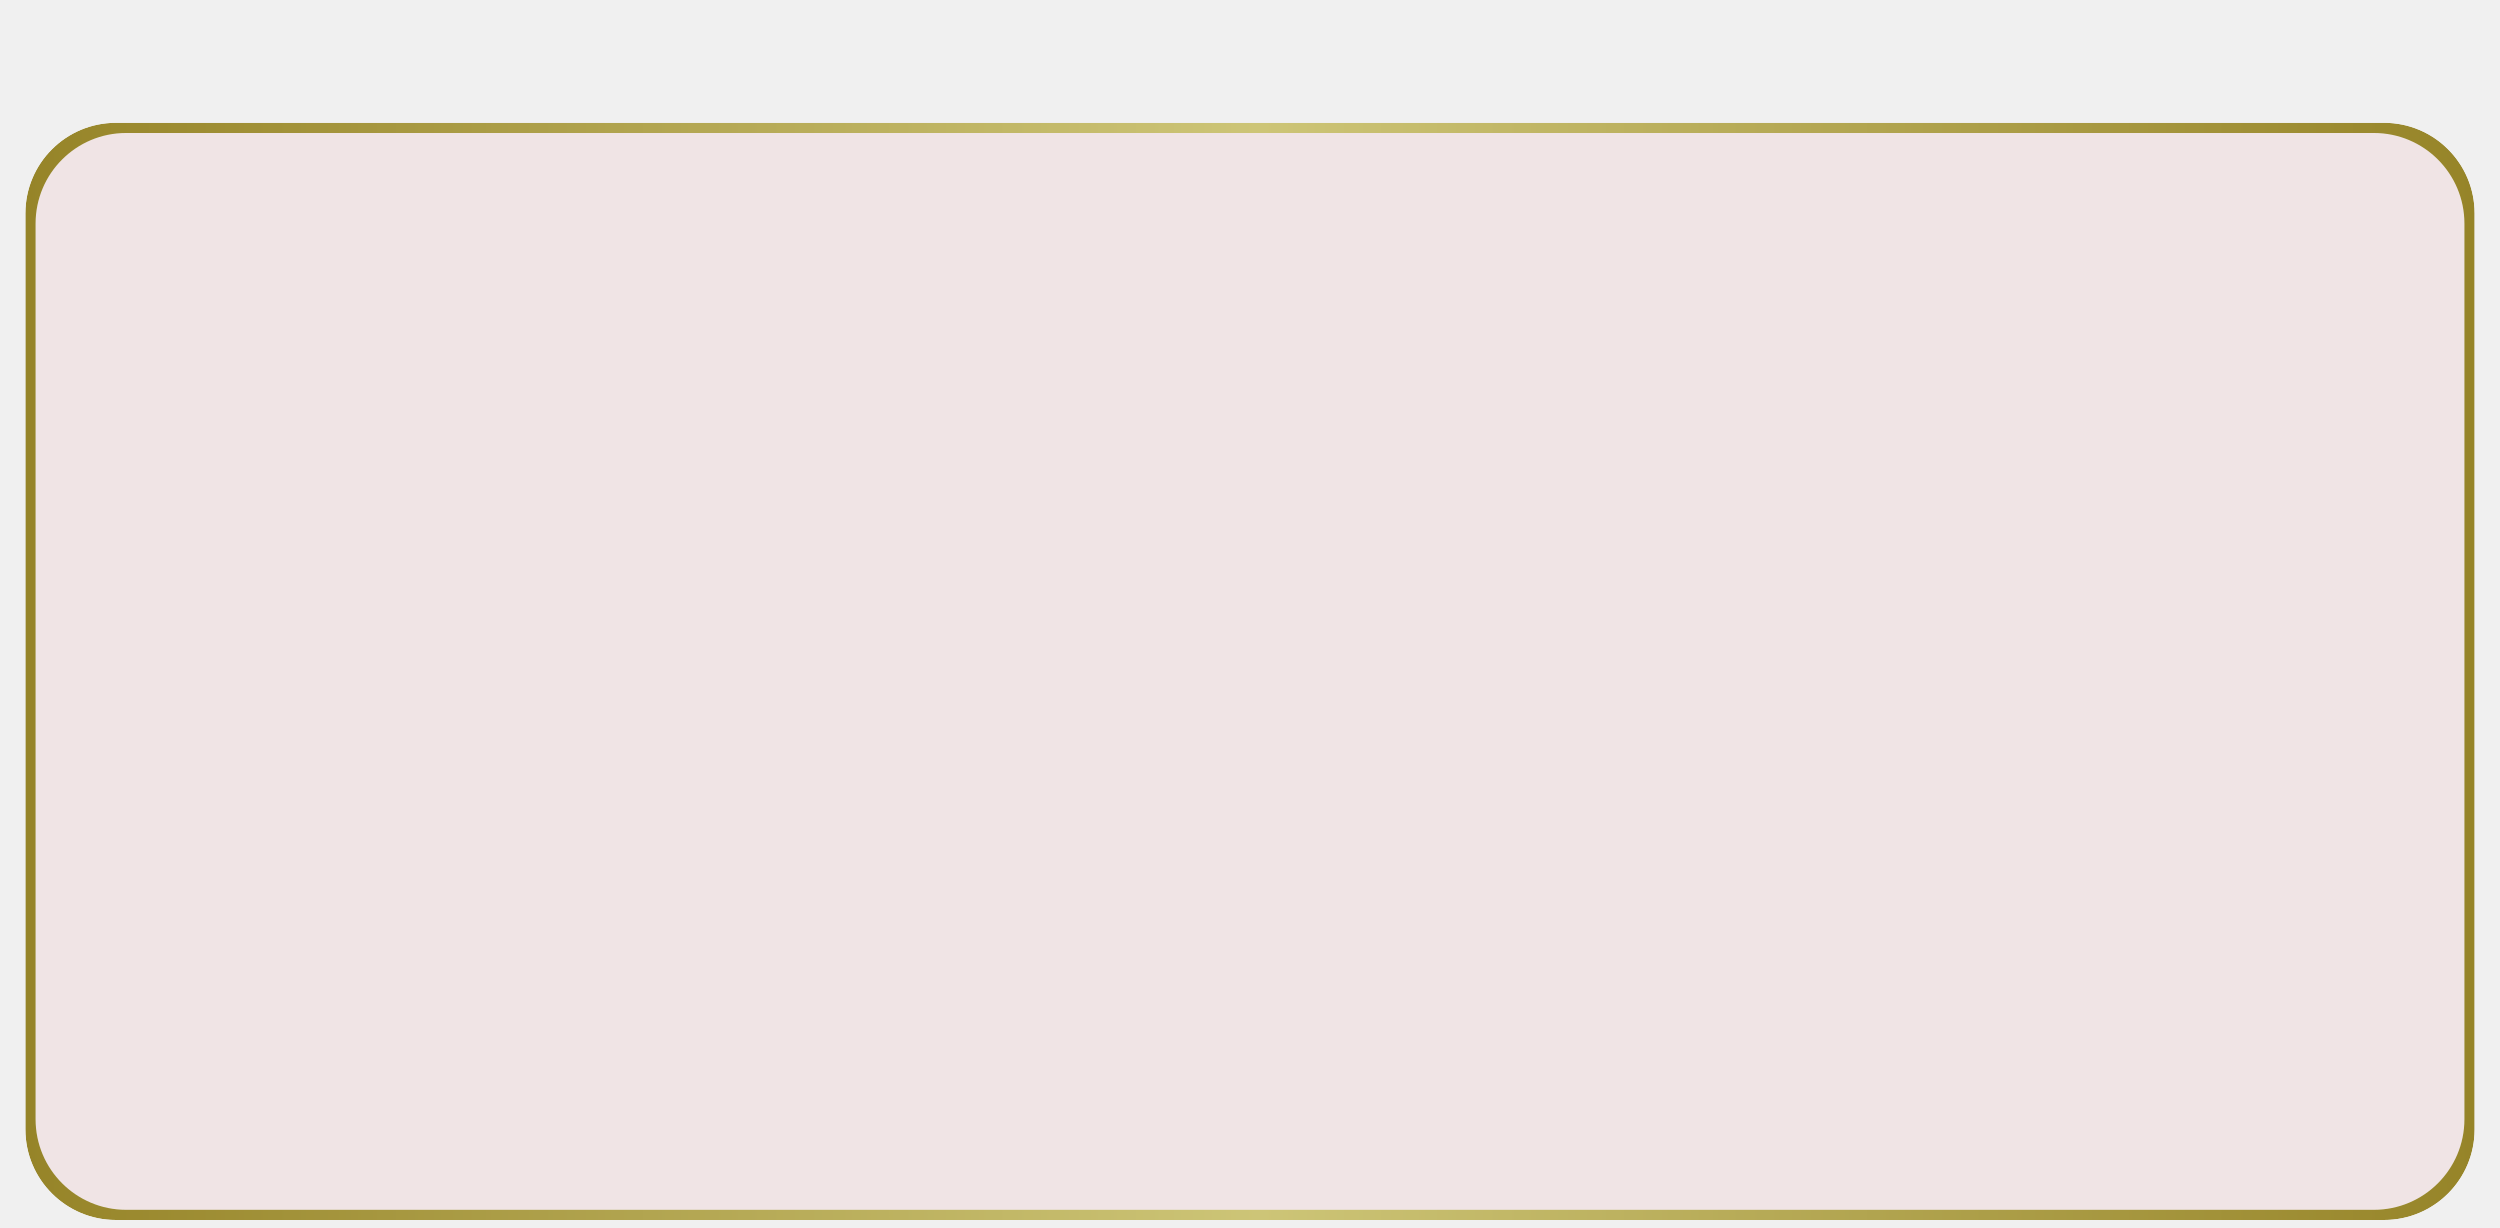
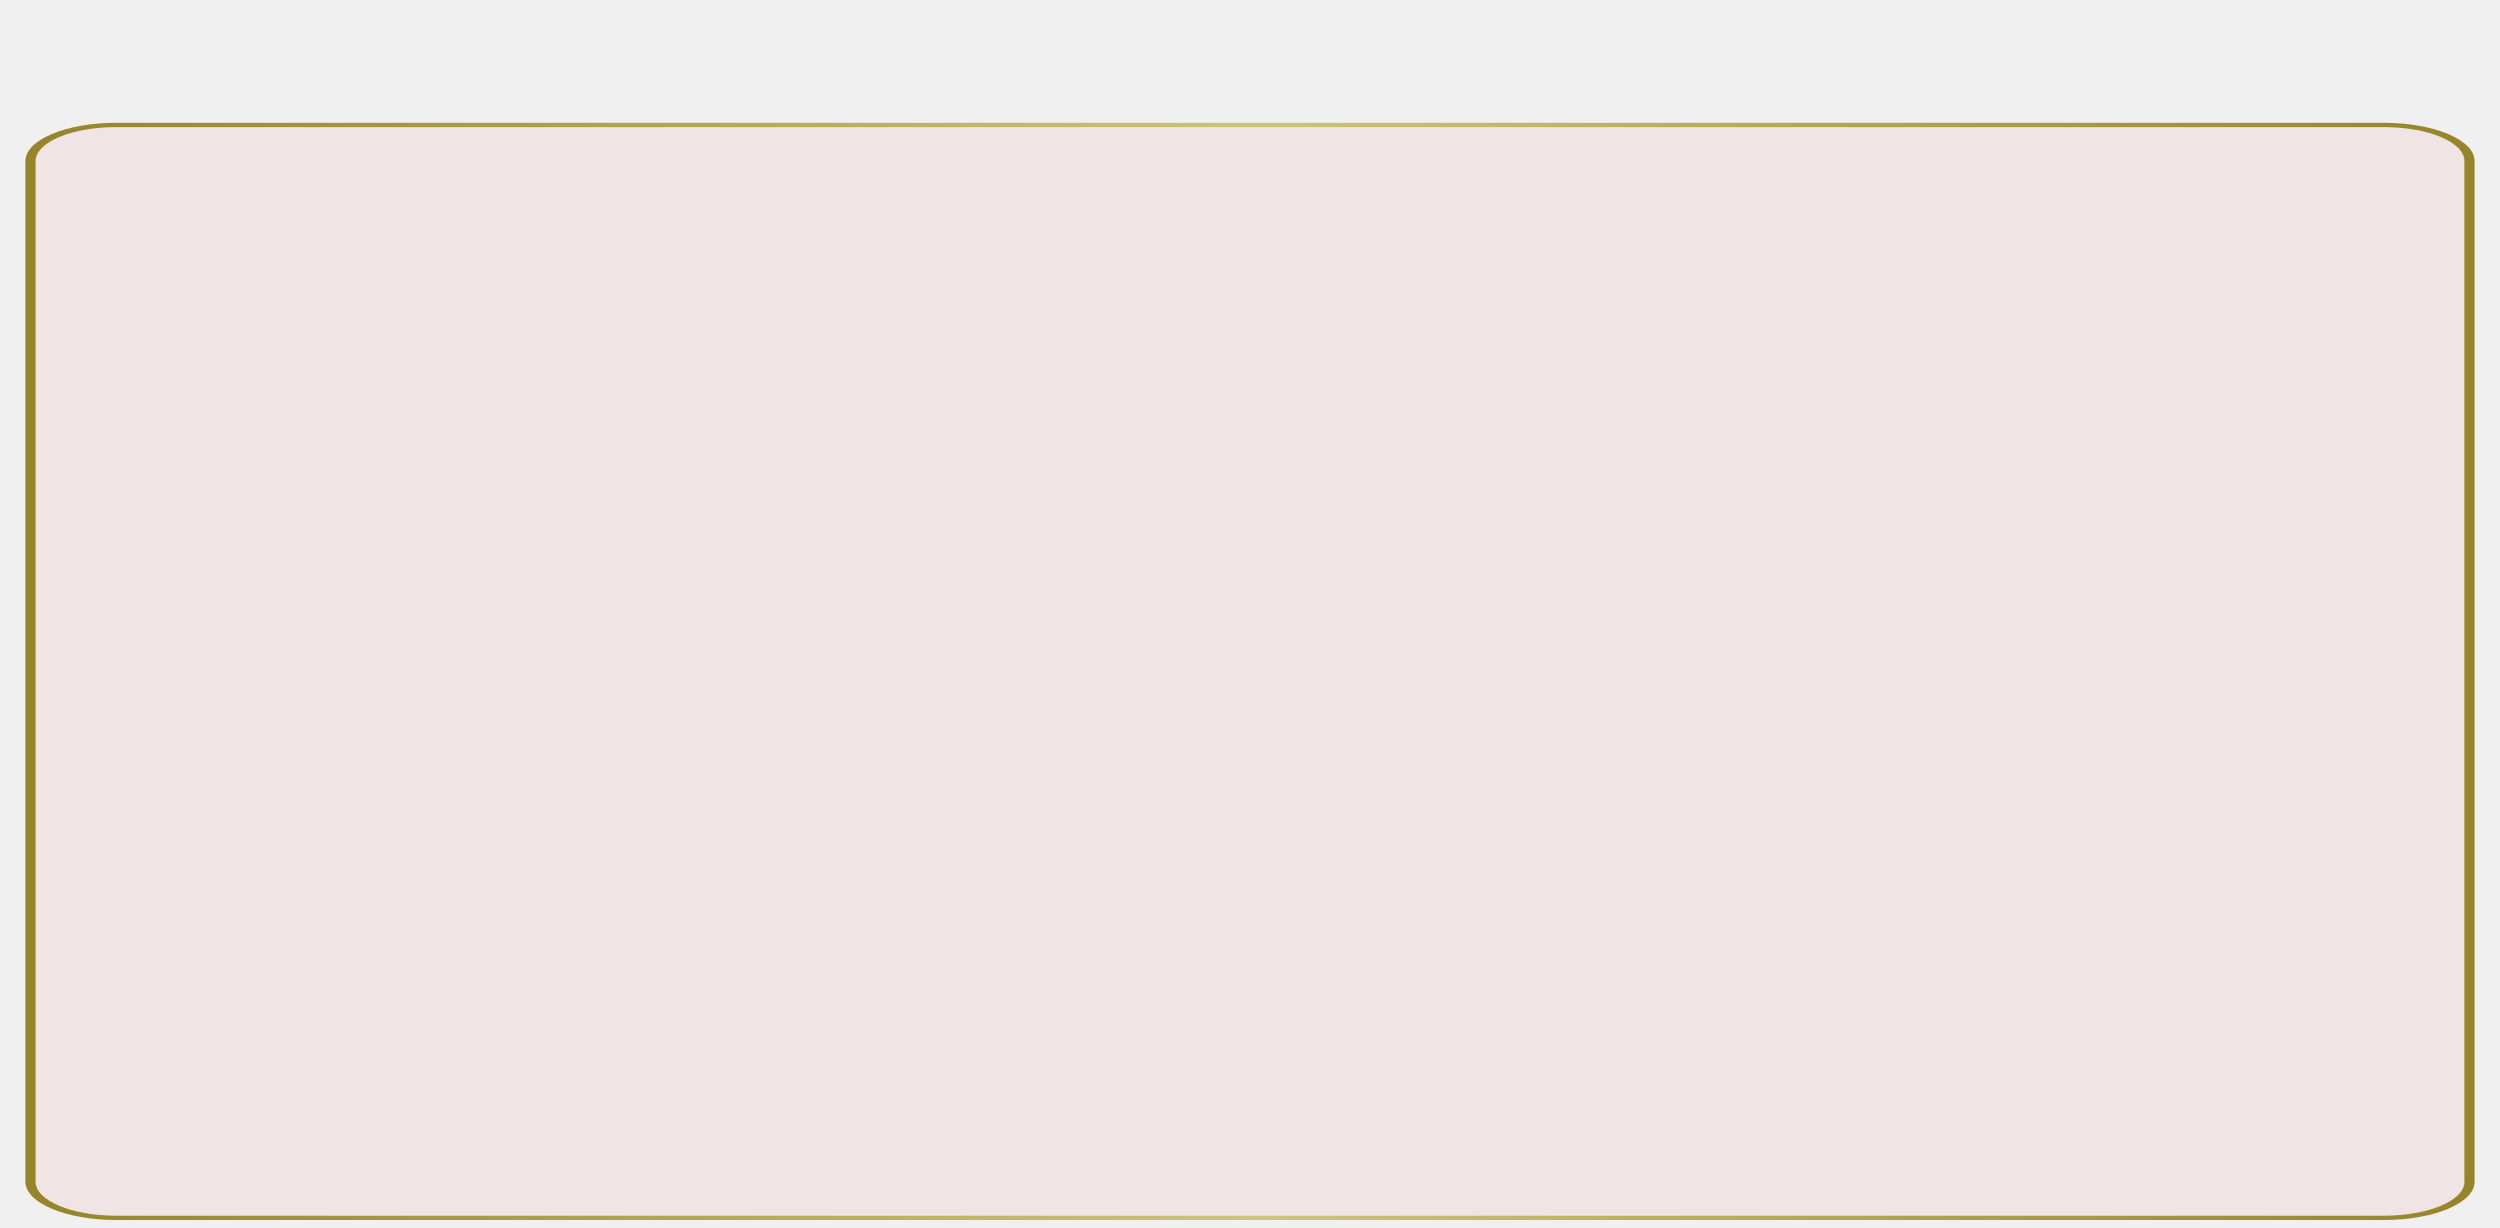
- <svg xmlns="http://www.w3.org/2000/svg" width="2209" height="1085" viewBox="0 0 22087 10845" fill="none">
-   <rect x="314.39" y="1173.2" width="21458.21" height="9513.5" rx="800" ry="800" fill="#F0E4E5" />
-   <mask id="mask0_1202_3878" style="mask-type:luminance" maskUnits="userSpaceOnUse" x="224" y="1083" width="21639" height="9694">
-     <rect x="224.41" y="1083.2" width="21638.19" height="9693.5" rx="800" ry="800" fill="white" />
-     <rect x="314.39" y="1173.2" width="21458.21" height="9513.5" rx="800" ry="800" fill="black" />
-   </mask>
-   <g mask="url(#mask0_1202_3878)">
-     <rect x="224.41" y="1083.2" width="21638.19" height="9693.5" rx="800" ry="800" fill="url(#paint0_linear_1202_3878)" />
-   </g>
+ <svg xmlns="http://www.w3.org/2000/svg" width="2209" height="1085" viewBox="0 0 22087 10845" fill="none" shape-rendering="geometricPrecision">
  <defs>
-     <linearGradient id="paint0_linear_1202_3878" x1="224.41" y1="5930.27" x2="21862.6" y2="5930.27" gradientUnits="userSpaceOnUse">
+     <linearGradient id="allSection1Gold" x1="224.41" y1="5930.27" x2="21862.6" y2="5930.27" gradientUnits="userSpaceOnUse">
      <stop stop-color="#968428" />
      <stop offset="0.504" stop-color="#CDC577" />
      <stop offset="1" stop-color="#968428" />
    </linearGradient>
  </defs>
+   <rect x="224.41" y="1083.2" width="21638.19" height="9693.5" rx="800" ry="337.57" fill="url(#allSection1Gold)" />
+   <rect x="314.41" y="1121.18" width="21458.19" height="9617.55" rx="710" ry="299.59" fill="#F0E4E5" />
</svg>
